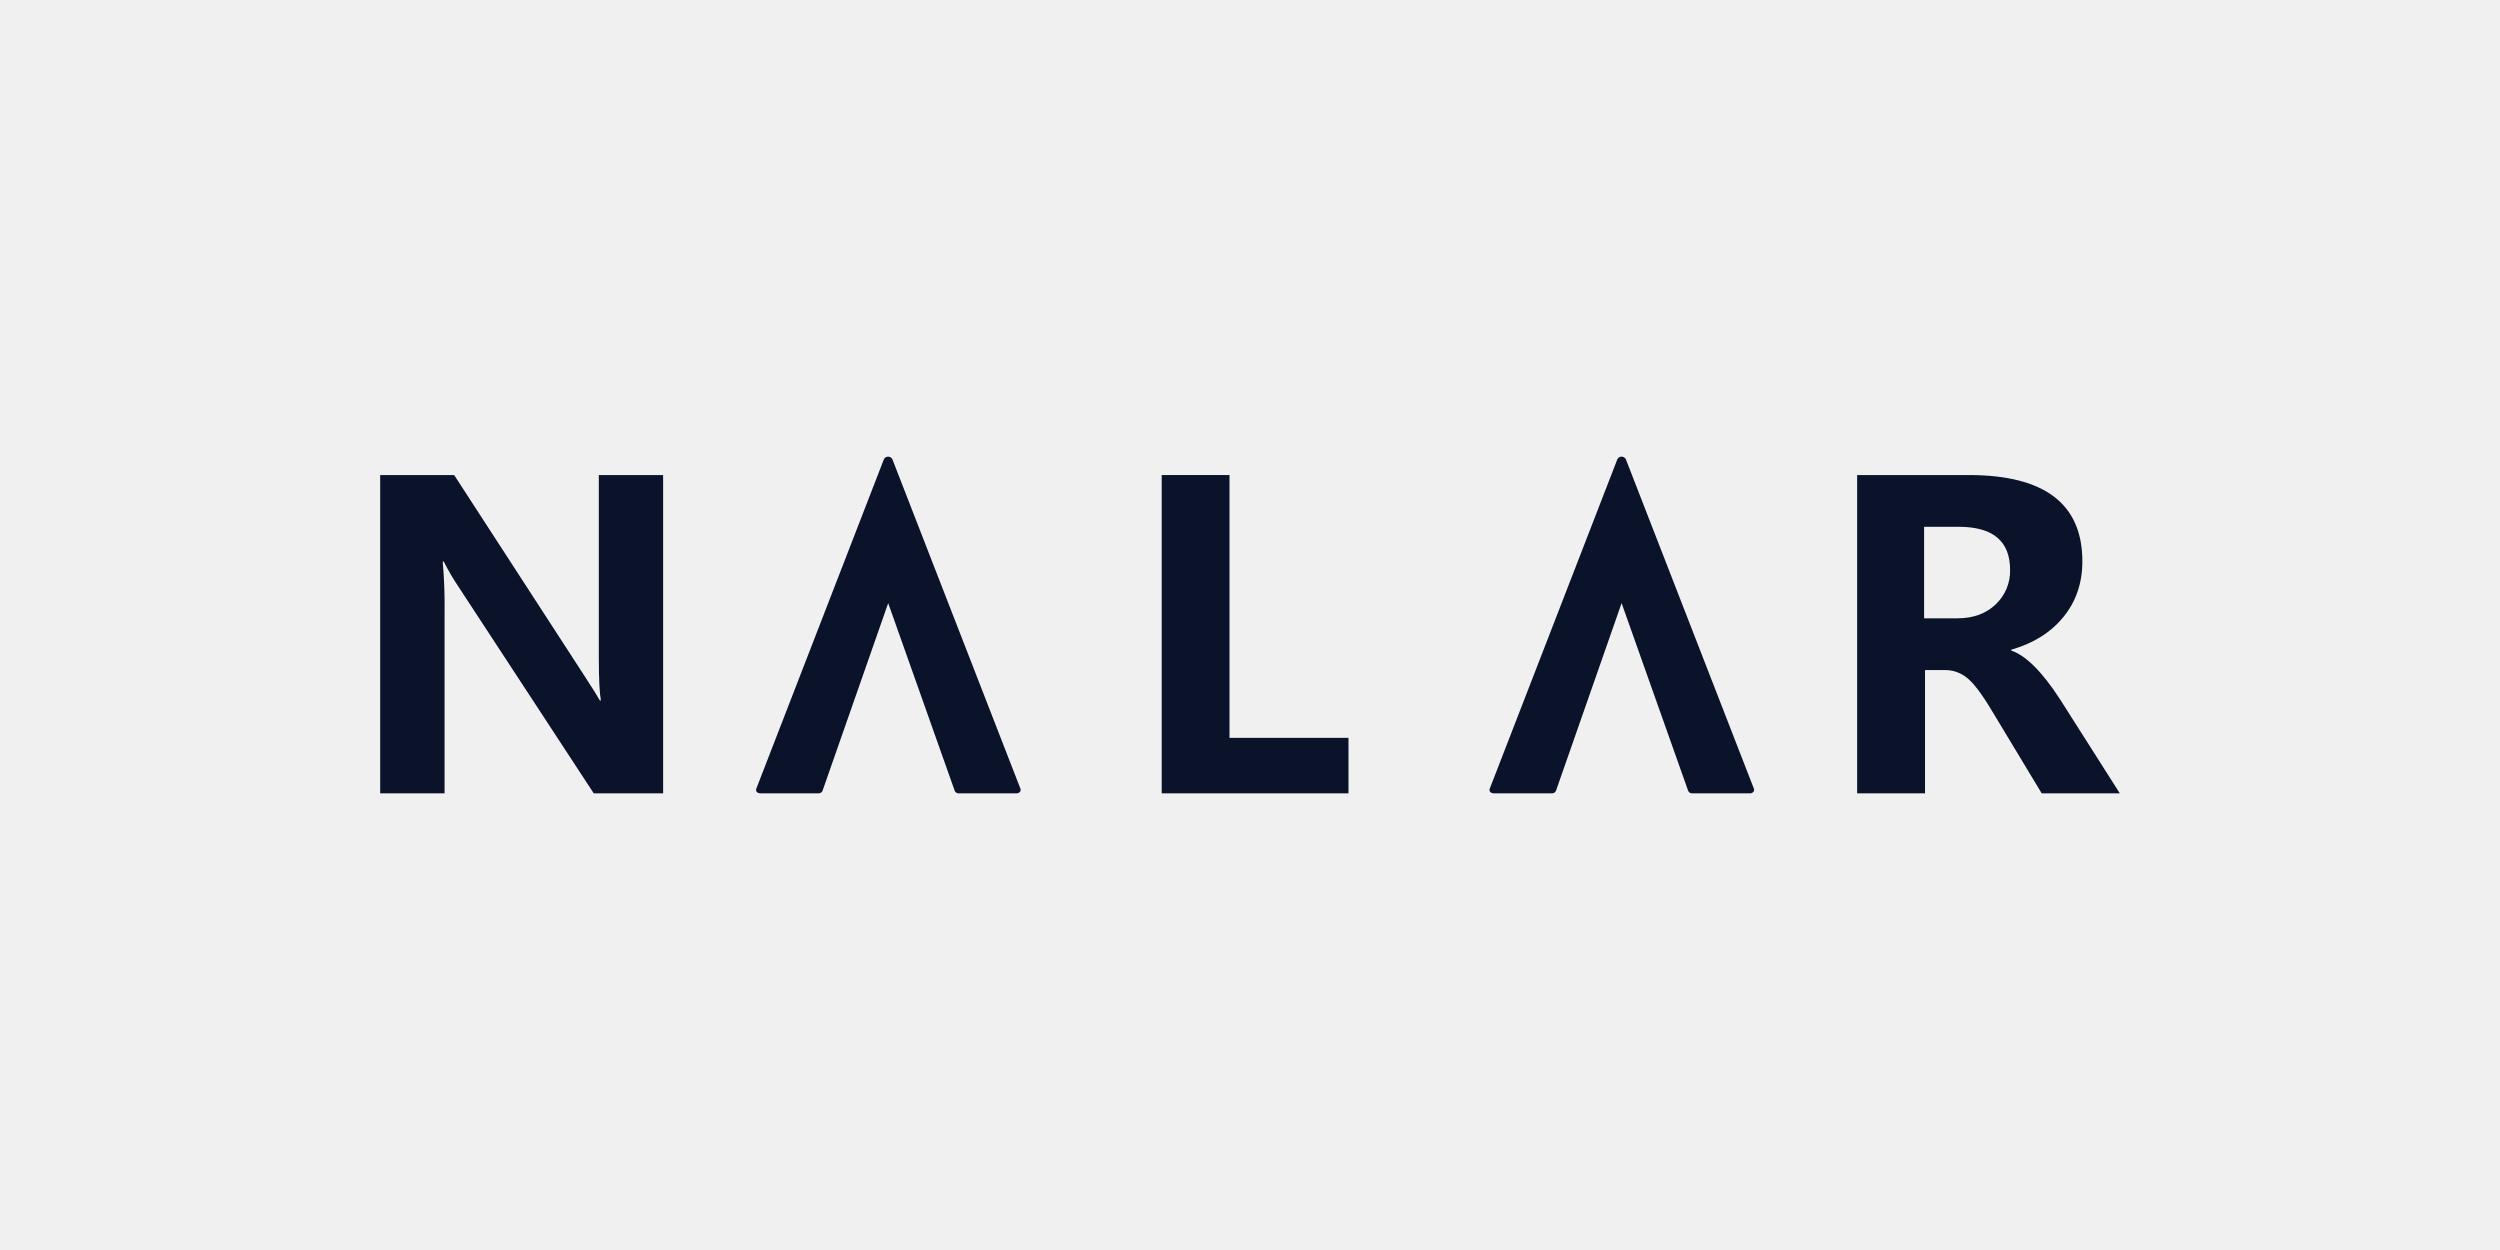
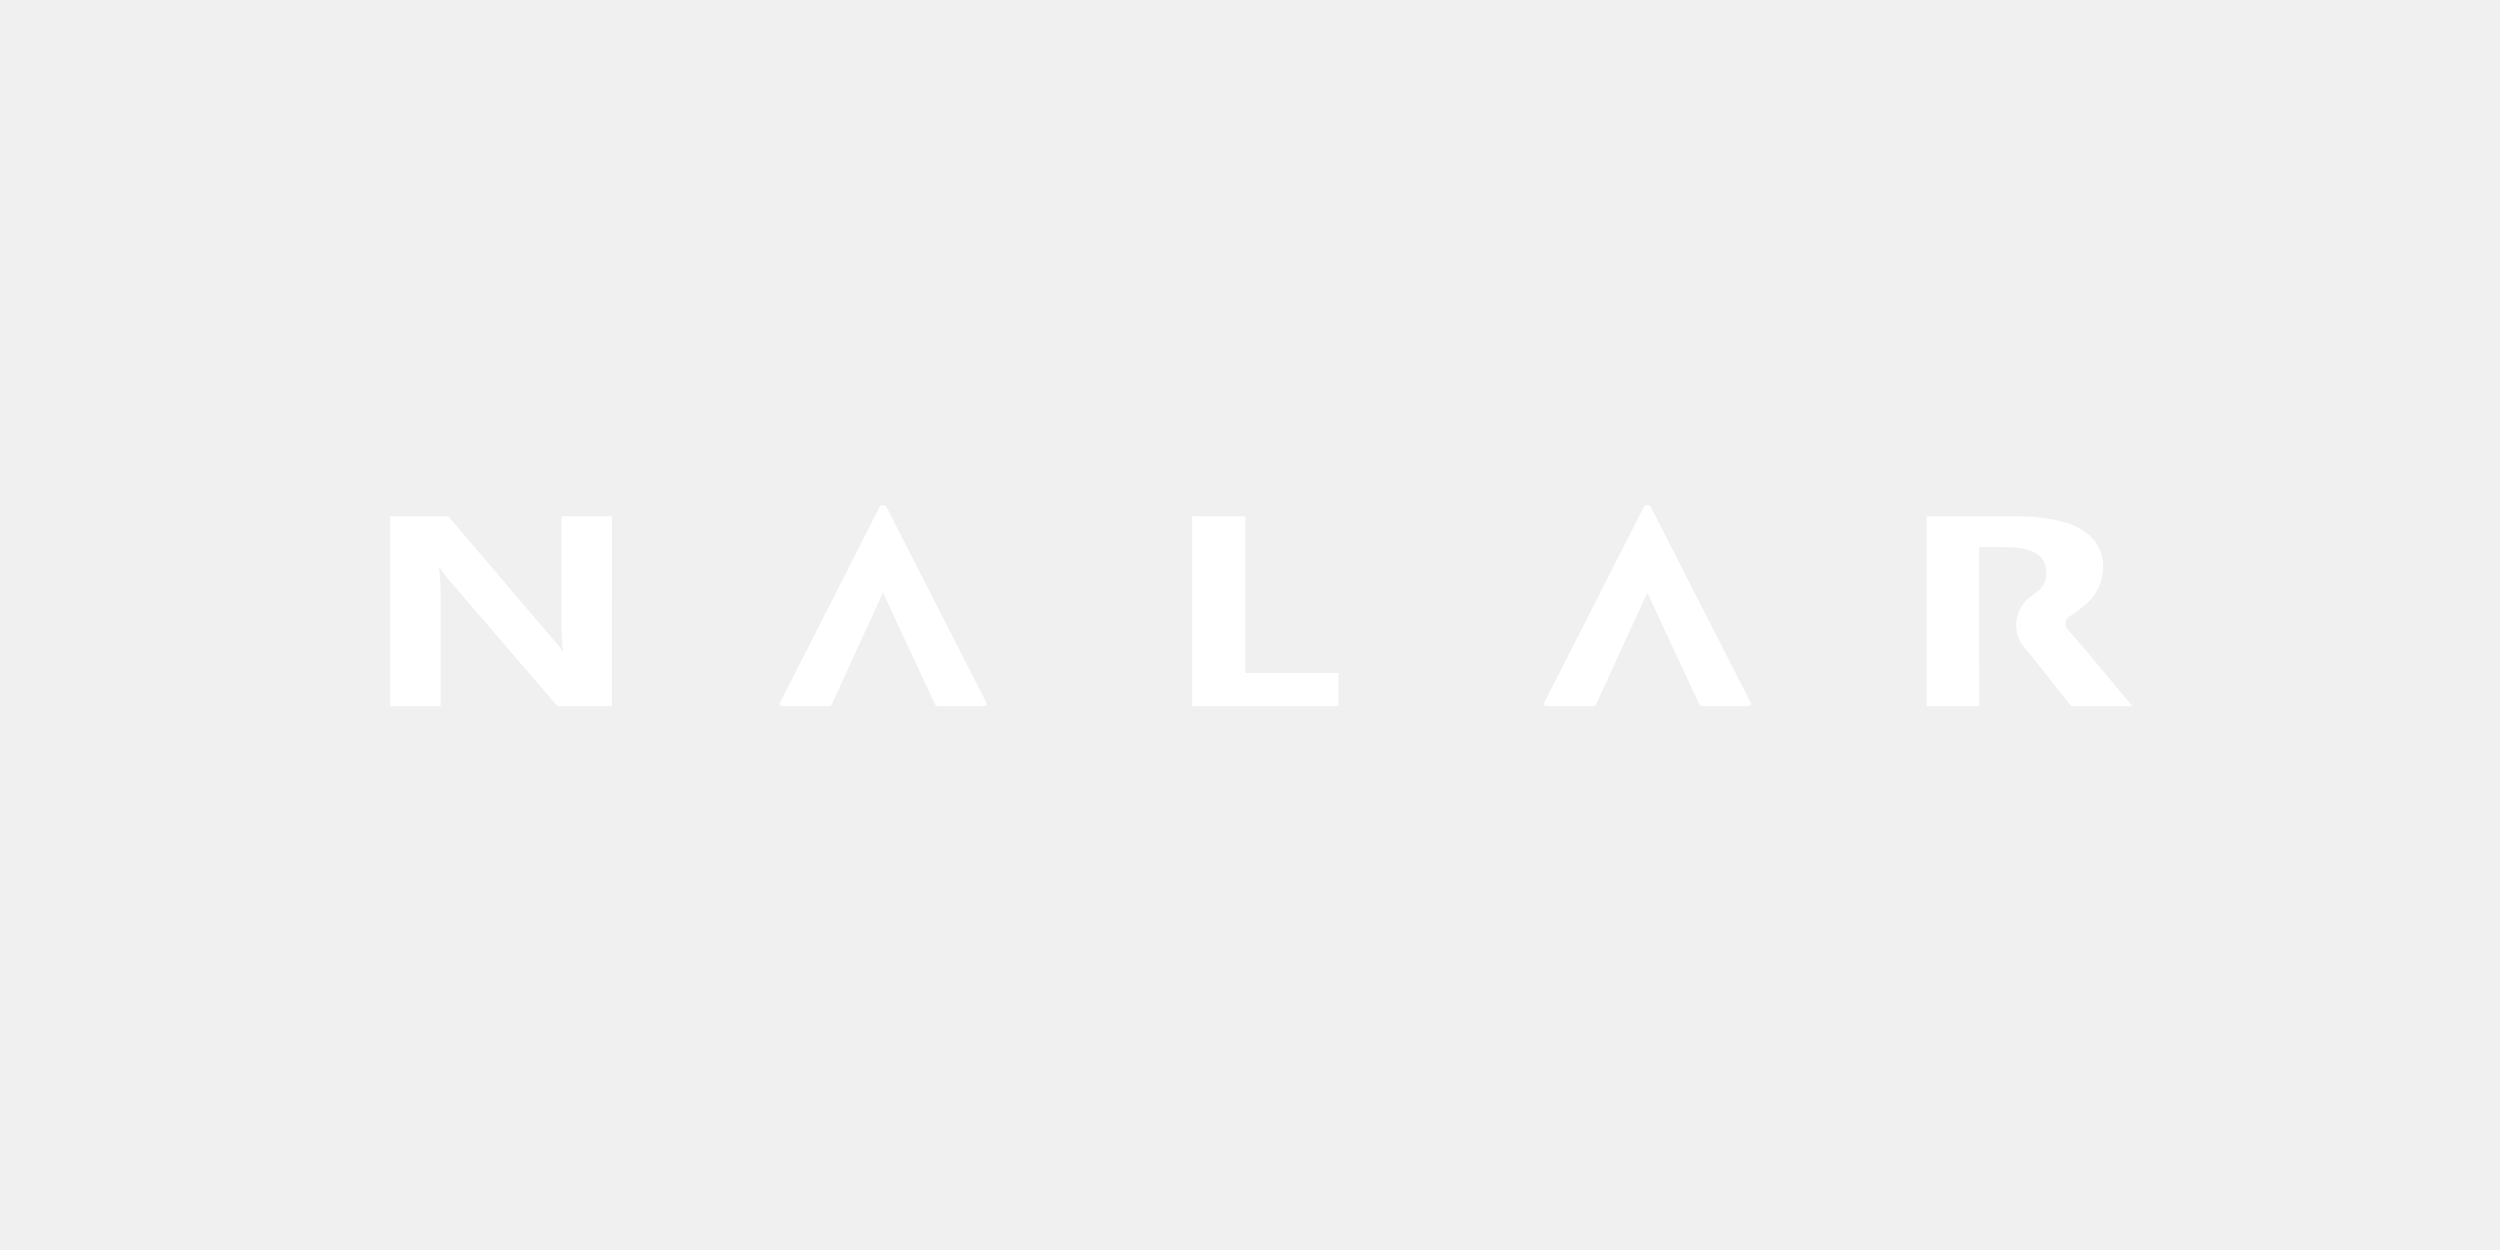
<svg xmlns="http://www.w3.org/2000/svg" id="Layer_1" data-name="Layer 1" viewBox="0 0 1120 560">
  <defs>
-     <style>.cls-1{fill:#0b132b;}</style>
+     <style>.cls-1{fill:#fff;}</style>
  </defs>
-   <path class="cls-1" d="M784,355.42H758a1.82,1.82,0,0,1-1.7-1.13L726.48,270.2l-29.41,84.09a1.9,1.9,0,0,1-1.89,1.13H669.35c-1.7,0-2.45-1.13-1.88-2.26l57.12-147.45a2.14,2.14,0,0,1,3.78,0l57.31,147.45C786.25,354.29,785.31,355.42,784,355.42Z" />
-   <path class="cls-1" d="M455.41,355.42h-26a1.81,1.81,0,0,1-1.69-1.13L397.91,270.2l-29.42,84.09a1.9,1.9,0,0,1-1.88,1.13H340.78c-1.7,0-2.45-1.13-1.89-2.26L396,205.71a2.14,2.14,0,0,1,3.77,0l57.32,147.45C457.67,354.29,456.73,355.42,455.41,355.42Z" />
-   <path class="cls-1" d="M297.08,355.42H266l-60.39-92.24a107.37,107.37,0,0,1-6.81-11.6h-.46a224.89,224.89,0,0,1,.83,22.74v81.1H170.32V212.82h33.14l58.18,89.67q5.81,8.92,7.09,11.32h.46q-.92-5.16-.92-19.7V212.82h28.81Z" />
-   <path class="cls-1" d="M604.12,355.42H520.44V212.82h30.38V330.56h53.3Z" />
-   <path class="cls-1" d="M949.68,355.42h-35l-22.37-37.1Q885.42,306.81,881,303.5a15.35,15.35,0,0,0-9.39-3.31h-9.2v55.23H832V212.82h50q50.9,0,50.9,38.67,0,14.53-8.51,24.94T901,291.07v.37q9.85,3.31,21.82,21.73ZM862,236v41h14.89q10.67,0,17.15-6.21a20.55,20.55,0,0,0,6.48-15.49q0-19.31-23.08-19.3Z" />
+   <path class="cls-1" d="M783,316.34H762.64c-.45,0-1.19-.23-1.33-.68L738,265.5l-23,50.16c-.15.45-.88.68-1.48.68H693.22c-1.33,0-1.92-.68-1.48-1.35l44.75-88c.45-.9,2.52-.9,3,0l44.9,88C784.79,315.66,784.05,316.34,783,316.34Z" />
+   <path class="cls-1" d="M440.63,316.34H420.25c-.44,0-1.18-.23-1.33-.68L395.59,265.5l-23,50.16c-.14.45-.88.68-1.47.68H350.83c-1.33,0-1.92-.68-1.47-1.35l44.75-88a2,2,0,0,1,2.95,0L442,315C442.4,315.66,441.67,316.34,440.63,316.34Z" />
+   <path class="cls-1" d="M274.11,316.34H249.73l-47.3-55a63.22,63.22,0,0,1-5.34-6.92h-.36a100.85,100.85,0,0,1,.65,13.57v48.38H174.81V231.28h26l45.58,53.48q4.53,5.33,5.55,6.76h.36c-.48-2.06-.72-6-.72-11.76V231.28h22.57Z" />
+   <path class="cls-1" d="M599.62,316.34H534.07V231.28h23.8v70.23h41.75Z" />
+   <path class="cls-1" d="M934.26,291.13l-8.1-9.32a3.66,3.66,0,0,1,.77-5.47,65.25,65.25,0,0,0,8.15-6.15,22.11,22.11,0,0,0,7.11-15.85q0-23.06-39.88-23.06H863.15v85.06h23.54l-.06-23.21h0v-48h12.1q18.07,0,18.08,11.52,0,5.53-5.08,9.24-.43.31-.9.6a15.78,15.78,0,0,0-7.58,13.25v.4a15.23,15.23,0,0,0,3.9,10.23q1.51,1.68,3.24,3.87l17.52,22.13h27.4Z" />
</svg>
